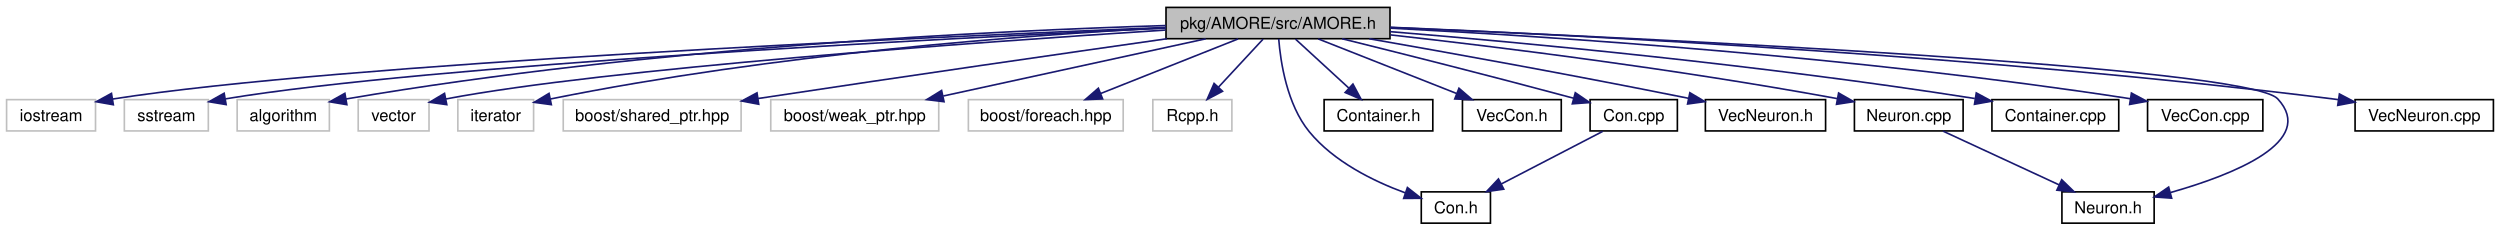
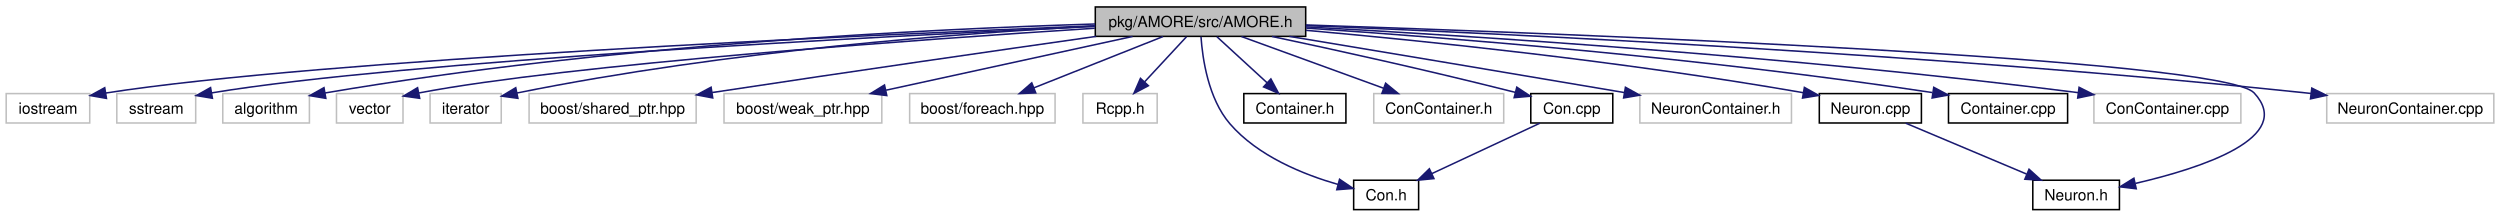
- <svg xmlns="http://www.w3.org/2000/svg" xmlns:xlink="http://www.w3.org/1999/xlink" width="1518pt" height="140pt" viewBox="0.00 0.00 1518.00 140.00">
+ <svg xmlns="http://www.w3.org/2000/svg" xmlns:xlink="http://www.w3.org/1999/xlink" width="1616pt" height="140pt" viewBox="0.00 0.00 1616.00 140.00">
  <g id="graph1" class="graph" transform="scale(1 1) rotate(0) translate(4 136)">
-     <polygon fill="white" stroke="white" points="-4,5 -4,-136 1515,-136 1515,5 -4,5" />
+     <polygon fill="white" stroke="white" points="-4,5 -4,-136 1613,-136 1613,5 -4,5" />
    <g id="node1" class="node">
      <polygon fill="#bfbfbf" stroke="black" points="704,-112.5 704,-131.5 840,-131.5 840,-112.5 704,-112.5" />
      <text text-anchor="middle" x="772" y="-118.5" font-family="Helvetica,sans-Serif" font-size="10.00">pkg/AMORE/src/AMORE.h</text>
    </g>
    <g id="node3" class="node">
      <polygon fill="white" stroke="#bfbfbf" points="0,-56.5 0,-75.5 54,-75.5 54,-56.5 0,-56.5" />
      <text text-anchor="middle" x="27" y="-62.5" font-family="Helvetica,sans-Serif" font-size="10.00">iostream</text>
    </g>
    <g id="edge2" class="edge">
      <path fill="none" stroke="midnightblue" d="M703.955,-119.376C554.954,-113.347 202.75,-97.474 64.367,-75.867" />
      <polygon fill="midnightblue" stroke="midnightblue" points="64.82,-72.395 54.386,-74.234 63.689,-79.303 64.82,-72.395" />
    </g>
    <g id="node5" class="node">
      <polygon fill="white" stroke="#bfbfbf" points="71.5,-56.5 71.5,-75.5 122.5,-75.5 122.5,-56.5 71.5,-56.5" />
      <text text-anchor="middle" x="97" y="-62.5" font-family="Helvetica,sans-Serif" font-size="10.00">sstream</text>
    </g>
    <g id="edge4" class="edge">
      <path fill="none" stroke="midnightblue" d="M703.865,-118.962C565.944,-112.517 256.928,-96.507 132.868,-75.967" />
      <polygon fill="midnightblue" stroke="midnightblue" points="133.303,-72.491 122.851,-74.225 132.103,-79.387 133.303,-72.491" />
    </g>
    <g id="node7" class="node">
      <polygon fill="white" stroke="#bfbfbf" points="140,-56.5 140,-75.5 196,-75.5 196,-56.5 140,-56.5" />
      <text text-anchor="middle" x="168" y="-62.5" font-family="Helvetica,sans-Serif" font-size="10.00">algorithm</text>
    </g>
    <g id="edge6" class="edge">
      <path fill="none" stroke="midnightblue" d="M703.852,-120.491C598.746,-117.279 390.77,-107.412 206.055,-75.894" />
      <polygon fill="midnightblue" stroke="midnightblue" points="206.613,-72.439 196.162,-74.182 205.419,-79.336 206.613,-72.439" />
    </g>
    <g id="node9" class="node">
      <polygon fill="white" stroke="#bfbfbf" points="213.5,-56.5 213.5,-75.5 256.5,-75.5 256.5,-56.5 213.5,-56.5" />
      <text text-anchor="middle" x="235" y="-62.5" font-family="Helvetica,sans-Serif" font-size="10.00">vector</text>
    </g>
    <g id="edge8" class="edge">
      <path fill="none" stroke="midnightblue" d="M703.733,-117.77C589.555,-110.379 363.586,-94.32 266.843,-75.932" />
      <polygon fill="midnightblue" stroke="midnightblue" points="267.288,-72.452 256.794,-73.913 265.909,-79.315 267.288,-72.452" />
    </g>
    <g id="node11" class="node">
      <polygon fill="white" stroke="#bfbfbf" points="274,-56.5 274,-75.5 320,-75.5 320,-56.5 274,-56.5" />
      <text text-anchor="middle" x="297" y="-62.5" font-family="Helvetica,sans-Serif" font-size="10.00">iterator</text>
    </g>
    <g id="edge10" class="edge">
      <path fill="none" stroke="midnightblue" d="M703.811,-119.141C618.318,-114.619 467.304,-103.528 330.129,-75.883" />
      <polygon fill="midnightblue" stroke="midnightblue" points="330.777,-72.443 320.278,-73.864 329.371,-79.3 330.777,-72.443" />
    </g>
    <g id="node13" class="node">
      <polygon fill="white" stroke="#bfbfbf" points="338,-56.5 338,-75.5 446,-75.5 446,-56.5 338,-56.5" />
      <text text-anchor="middle" x="392" y="-62.5" font-family="Helvetica,sans-Serif" font-size="10.00">boost/shared_ptr.hpp</text>
    </g>
    <g id="edge12" class="edge">
      <path fill="none" stroke="midnightblue" d="M704.557,-112.479C642.613,-103.673 547.984,-90.069 456.298,-76.183" />
      <polygon fill="midnightblue" stroke="midnightblue" points="456.701,-72.704 446.289,-74.664 455.651,-79.625 456.701,-72.704" />
    </g>
    <g id="node15" class="node">
      <polygon fill="white" stroke="#bfbfbf" points="464,-56.5 464,-75.5 566,-75.5 566,-56.5 464,-56.5" />
      <text text-anchor="middle" x="515" y="-62.5" font-family="Helvetica,sans-Serif" font-size="10.00">boost/weak_ptr.hpp</text>
    </g>
    <g id="edge14" class="edge">
      <path fill="none" stroke="midnightblue" d="M728.112,-112.437C684.036,-102.833 616.052,-88.019 568.764,-77.715" />
      <polygon fill="midnightblue" stroke="midnightblue" points="569.223,-74.233 558.707,-75.524 567.732,-81.073 569.223,-74.233" />
    </g>
    <g id="node17" class="node">
      <polygon fill="white" stroke="#bfbfbf" points="584,-56.5 584,-75.5 678,-75.5 678,-56.5 584,-56.5" />
      <text text-anchor="middle" x="631" y="-62.5" font-family="Helvetica,sans-Serif" font-size="10.00">boost/foreach.hpp</text>
    </g>
    <g id="edge16" class="edge">
      <path fill="none" stroke="midnightblue" d="M747.761,-112.373C724.721,-103.223 689.879,-89.384 664.25,-79.206" />
      <polygon fill="midnightblue" stroke="midnightblue" points="665.508,-75.939 654.922,-75.501 662.924,-82.445 665.508,-75.939" />
    </g>
    <g id="node19" class="node">
      <polygon fill="white" stroke="#bfbfbf" points="696,-56.5 696,-75.5 744,-75.5 744,-56.5 696,-56.5" />
      <text text-anchor="middle" x="720" y="-62.5" font-family="Helvetica,sans-Serif" font-size="10.00">Rcpp.h</text>
    </g>
    <g id="edge18" class="edge">
      <path fill="none" stroke="midnightblue" d="M762.942,-112.246C755.486,-104.216 744.737,-92.639 735.858,-83.078" />
      <polygon fill="midnightblue" stroke="midnightblue" points="738.323,-80.589 728.954,-75.643 733.194,-85.352 738.323,-80.589" />
    </g>
    <g id="node21" class="node">
      <a xlink:href="_con_8h.html" target="_top" xlink:title="Con.h">
-         <polygon fill="white" stroke="black" points="859,-0.5 859,-19.5 901,-19.5 901,-0.5 859,-0.5" />
-         <text text-anchor="middle" x="880" y="-6.5" font-family="Helvetica,sans-Serif" font-size="10.00">Con.h</text>
+         <polygon fill="white" stroke="black" points="871,-0.5 871,-19.5 913,-19.5 913,-0.5 871,-0.5" />
+         <text text-anchor="middle" x="892" y="-6.5" font-family="Helvetica,sans-Serif" font-size="10.00">Con.h</text>
      </a>
    </g>
    <g id="edge20" class="edge">
-       <path fill="none" stroke="midnightblue" d="M772.43,-112.39C773.524,-98.482 777.387,-72.594 791,-56 805.936,-37.793 829.97,-25.977 849.299,-18.886" />
-       <polygon fill="midnightblue" stroke="midnightblue" points="850.576,-22.148 858.905,-15.599 848.31,-15.525 850.576,-22.148" />
+       <path fill="none" stroke="midnightblue" d="M772.322,-112.3C773.282,-98.278 776.98,-72.25 791,-56 809.01,-35.126 838.44,-23.216 860.897,-16.77" />
+       <polygon fill="midnightblue" stroke="midnightblue" points="861.891,-20.128 870.659,-14.18 860.096,-13.362 861.891,-20.128" />
    </g>
    <g id="node23" class="node">
      <a xlink:href="_container_8h.html" target="_top" xlink:title="Container.h">
        <polygon fill="white" stroke="black" points="800,-56.5 800,-75.5 866,-75.5 866,-56.5 800,-56.5" />
        <text text-anchor="middle" x="833" y="-62.5" font-family="Helvetica,sans-Serif" font-size="10.00">Container.h</text>
      </a>
    </g>
    <g id="edge22" class="edge">
      <path fill="none" stroke="midnightblue" d="M782.625,-112.246C791.547,-104.055 804.488,-92.175 815.019,-82.507" />
      <polygon fill="midnightblue" stroke="midnightblue" points="817.497,-84.984 822.496,-75.643 812.763,-79.827 817.497,-84.984" />
    </g>
    <g id="node25" class="node">
-       <a xlink:href="_vec_con_8h.html" target="_top" xlink:title="VecCon.h">
-         <polygon fill="white" stroke="black" points="884,-56.5 884,-75.5 944,-75.5 944,-56.5 884,-56.5" />
-         <text text-anchor="middle" x="914" y="-62.5" font-family="Helvetica,sans-Serif" font-size="10.00">VecCon.h</text>
-       </a>
+       <polygon fill="white" stroke="#bfbfbf" points="884,-56.5 884,-75.5 968,-75.5 968,-56.5 884,-56.5" />
+       <text text-anchor="middle" x="926" y="-62.5" font-family="Helvetica,sans-Serif" font-size="10.00">ConContainer.h</text>
    </g>
    <g id="edge24" class="edge">
-       <path fill="none" stroke="midnightblue" d="M796.411,-112.373C819.614,-103.223 854.704,-89.384 880.514,-79.206" />
-       <polygon fill="midnightblue" stroke="midnightblue" points="881.889,-82.426 889.908,-75.501 879.321,-75.914 881.889,-82.426" />
+       <path fill="none" stroke="midnightblue" d="M798.474,-112.373C823.86,-103.142 862.364,-89.14 890.422,-78.938" />
+       <polygon fill="midnightblue" stroke="midnightblue" points="891.67,-82.208 899.872,-75.501 889.278,-75.629 891.67,-82.208" />
    </g>
    <g id="node27" class="node">
      <a xlink:href="_neuron_8h.html" target="_top" xlink:title="Neuron.h">
-         <polygon fill="white" stroke="black" points="1248,-0.5 1248,-19.5 1304,-19.5 1304,-0.5 1248,-0.5" />
-         <text text-anchor="middle" x="1276" y="-6.5" font-family="Helvetica,sans-Serif" font-size="10.00">Neuron.h</text>
+         <polygon fill="white" stroke="black" points="1310,-0.5 1310,-19.5 1366,-19.5 1366,-0.5 1310,-0.5" />
+         <text text-anchor="middle" x="1338" y="-6.5" font-family="Helvetica,sans-Serif" font-size="10.00">Neuron.h</text>
      </a>
    </g>
    <g id="edge26" class="edge">
-       <path fill="none" stroke="midnightblue" d="M840.07,-119.299C994.779,-112.832 1360.89,-95.533 1379,-76 1402.99,-50.122 1352.45,-30.034 1314.02,-19.12" />
-       <polygon fill="midnightblue" stroke="midnightblue" points="1314.64,-15.661 1304.07,-16.416 1312.8,-22.416 1314.64,-15.661" />
+       <path fill="none" stroke="midnightblue" d="M840.153,-119.882C1008.56,-114.316 1432.28,-98.17 1453,-76 1479.92,-47.198 1419.35,-27.393 1376.3,-17.439" />
+       <polygon fill="midnightblue" stroke="midnightblue" points="1376.86,-13.978 1366.34,-15.235 1375.35,-20.812 1376.86,-13.978" />
    </g>
    <g id="node29" class="node">
-       <a xlink:href="_vec_neuron_8h.html" target="_top" xlink:title="VecNeuron.h">
-         <polygon fill="white" stroke="black" points="1031.5,-56.5 1031.5,-75.5 1104.5,-75.5 1104.5,-56.5 1031.5,-56.5" />
-         <text text-anchor="middle" x="1068" y="-62.5" font-family="Helvetica,sans-Serif" font-size="10.00">VecNeuron.h</text>
-       </a>
+       <polygon fill="white" stroke="#bfbfbf" points="1056,-56.5 1056,-75.5 1154,-75.5 1154,-56.5 1056,-56.5" />
+       <text text-anchor="middle" x="1105" y="-62.5" font-family="Helvetica,sans-Serif" font-size="10.00">NeuronContainer.h</text>
    </g>
    <g id="edge28" class="edge">
-       <path fill="none" stroke="midnightblue" d="M827.447,-112.452C876.095,-103.936 949.005,-90.838 1021.03,-76.351" />
-       <polygon fill="midnightblue" stroke="midnightblue" points="1022.08,-79.711 1031.19,-74.298 1020.69,-72.849 1022.08,-79.711" />
+       <path fill="none" stroke="midnightblue" d="M829.425,-112.48C882.894,-103.597 965.105,-89.888 1046.09,-76.149" />
+       <polygon fill="midnightblue" stroke="midnightblue" points="1046.68,-79.598 1055.96,-74.474 1045.51,-72.697 1046.68,-79.598" />
    </g>
    <g id="node31" class="node">
      <a xlink:href="_con_8cpp.html" target="_top" xlink:title="Con.cpp">
-         <polygon fill="white" stroke="black" points="961.5,-56.5 961.5,-75.5 1014.5,-75.5 1014.5,-56.5 961.5,-56.5" />
-         <text text-anchor="middle" x="988" y="-62.5" font-family="Helvetica,sans-Serif" font-size="10.00">Con.cpp</text>
+         <polygon fill="white" stroke="black" points="985.5,-56.5 985.5,-75.5 1038.5,-75.5 1038.5,-56.5 985.5,-56.5" />
+         <text text-anchor="middle" x="1012" y="-62.5" font-family="Helvetica,sans-Serif" font-size="10.00">Con.cpp</text>
      </a>
    </g>
    <g id="edge30" class="edge">
-       <path fill="none" stroke="midnightblue" d="M810.925,-112.459C845.558,-103.891 897.828,-90.77 951.576,-76.338" />
-       <polygon fill="midnightblue" stroke="midnightblue" points="952.525,-79.707 961.27,-73.725 950.703,-72.948 952.525,-79.707" />
+       <path fill="none" stroke="midnightblue" d="M818.182,-112.431C857.652,-104.075 916.17,-91.266 975.395,-76.319" />
+       <polygon fill="midnightblue" stroke="midnightblue" points="976.461,-79.659 985.29,-73.803 974.736,-72.875 976.461,-79.659" />
    </g>
    <g id="node34" class="node">
      <a xlink:href="_container_8cpp.html" target="_top" xlink:title="Container.cpp">
-         <polygon fill="white" stroke="black" points="1205.5,-56.5 1205.5,-75.5 1282.5,-75.5 1282.5,-56.5 1205.5,-56.5" />
-         <text text-anchor="middle" x="1244" y="-62.5" font-family="Helvetica,sans-Serif" font-size="10.00">Container.cpp</text>
+         <polygon fill="white" stroke="black" points="1255.5,-56.5 1255.5,-75.5 1332.5,-75.5 1332.5,-56.5 1255.5,-56.5" />
+         <text text-anchor="middle" x="1294" y="-62.5" font-family="Helvetica,sans-Serif" font-size="10.00">Container.cpp</text>
      </a>
    </g>
    <g id="edge34" class="edge">
-       <path fill="none" stroke="midnightblue" d="M840.003,-116.788C922.02,-110.021 1064.24,-96.755 1195.12,-76.177" />
-       <polygon fill="midnightblue" stroke="midnightblue" points="1196,-79.581 1205.33,-74.554 1194.9,-72.668 1196,-79.581" />
+       <path fill="none" stroke="midnightblue" d="M840.343,-117.819C930.823,-111.741 1095.49,-98.803 1245.05,-76.165" />
+       <polygon fill="midnightblue" stroke="midnightblue" points="1245.98,-79.563 1255.34,-74.589 1244.92,-72.644 1245.98,-79.563" />
    </g>
    <g id="node36" class="node">
-       <a xlink:href="_vec_con_8cpp.html" target="_top" xlink:title="VecCon.cpp">
-         <polygon fill="white" stroke="black" points="1300,-56.5 1300,-75.5 1370,-75.5 1370,-56.5 1300,-56.5" />
-         <text text-anchor="middle" x="1335" y="-62.5" font-family="Helvetica,sans-Serif" font-size="10.00">VecCon.cpp</text>
-       </a>
+       <polygon fill="white" stroke="#bfbfbf" points="1349.5,-56.5 1349.5,-75.5 1444.5,-75.5 1444.5,-56.5 1349.5,-56.5" />
+       <text text-anchor="middle" x="1397" y="-62.5" font-family="Helvetica,sans-Serif" font-size="10.00">ConContainer.cpp</text>
    </g>
    <g id="edge36" class="edge">
-       <path fill="none" stroke="midnightblue" d="M840.368,-118.887C938.028,-113.788 1123.19,-101.702 1289.62,-76.042" />
-       <polygon fill="midnightblue" stroke="midnightblue" points="1290.2,-79.493 1299.54,-74.492 1289.12,-72.577 1290.2,-79.493" />
+       <path fill="none" stroke="midnightblue" d="M840.101,-118.613C945.196,-112.919 1153.4,-99.78 1339.43,-76.104" />
+       <polygon fill="midnightblue" stroke="midnightblue" points="1339.92,-79.57 1349.39,-74.823 1339.02,-72.627 1339.92,-79.57" />
    </g>
    <g id="node38" class="node">
      <a xlink:href="_neuron_8cpp.html" target="_top" xlink:title="Neuron.cpp">
-         <polygon fill="white" stroke="black" points="1122,-56.5 1122,-75.5 1188,-75.5 1188,-56.5 1122,-56.5" />
-         <text text-anchor="middle" x="1155" y="-62.5" font-family="Helvetica,sans-Serif" font-size="10.00">Neuron.cpp</text>
+         <polygon fill="white" stroke="black" points="1172,-56.5 1172,-75.5 1238,-75.5 1238,-56.5 1172,-56.5" />
+         <text text-anchor="middle" x="1205" y="-62.5" font-family="Helvetica,sans-Serif" font-size="10.00">Neuron.cpp</text>
      </a>
    </g>
    <g id="edge38" class="edge">
-       <path fill="none" stroke="midnightblue" d="M840.252,-114.82C907.095,-107.328 1012,-94.35 1111.66,-76.111" />
-       <polygon fill="midnightblue" stroke="midnightblue" points="1112.4,-79.533 1121.59,-74.271 1111.12,-72.65 1112.4,-79.533" />
+       <path fill="none" stroke="midnightblue" d="M840.162,-116.41C916.32,-109.618 1043.42,-96.655 1161.65,-76.077" />
+       <polygon fill="midnightblue" stroke="midnightblue" points="1162.36,-79.506 1171.6,-74.323 1161.15,-72.612 1162.36,-79.506" />
    </g>
    <g id="node41" class="node">
-       <a xlink:href="_vec_neuron_8cpp.html" target="_top" xlink:title="VecNeuron.cpp">
-         <polygon fill="white" stroke="black" points="1426,-56.5 1426,-75.5 1510,-75.5 1510,-56.5 1426,-56.5" />
-         <text text-anchor="middle" x="1468" y="-62.5" font-family="Helvetica,sans-Serif" font-size="10.00">VecNeuron.cpp</text>
-       </a>
+       <polygon fill="white" stroke="#bfbfbf" points="1500,-56.5 1500,-75.5 1608,-75.5 1608,-56.5 1500,-56.5" />
+       <text text-anchor="middle" x="1554" y="-62.5" font-family="Helvetica,sans-Serif" font-size="10.00">NeuronContainer.cpp</text>
    </g>
    <g id="edge42" class="edge">
-       <path fill="none" stroke="midnightblue" d="M840.427,-119.441C957.76,-114.527 1204.74,-101.881 1412,-76 1413.27,-75.842 1414.55,-75.674 1415.84,-75.498" />
-       <polygon fill="midnightblue" stroke="midnightblue" points="1416.5,-78.939 1425.87,-74.011 1415.47,-72.015 1416.5,-78.939" />
+       <path fill="none" stroke="midnightblue" d="M840.085,-119.467C967.261,-114.324 1249.44,-100.972 1486,-76 1487.27,-75.866 1488.55,-75.726 1489.84,-75.58" />
+       <polygon fill="midnightblue" stroke="midnightblue" points="1490.35,-79.044 1499.86,-74.369 1489.51,-72.094 1490.35,-79.044" />
    </g>
    <g id="edge32" class="edge">
-       <path fill="none" stroke="midnightblue" d="M969.188,-56.245C952.153,-47.413 926.842,-34.289 907.532,-24.276" />
-       <polygon fill="midnightblue" stroke="midnightblue" points="909.085,-21.139 898.597,-19.643 905.863,-27.353 909.085,-21.139" />
+       <path fill="none" stroke="midnightblue" d="M991.371,-56.373C972.108,-47.384 943.151,-33.871 921.458,-23.747" />
+       <polygon fill="midnightblue" stroke="midnightblue" points="922.902,-20.558 912.36,-19.501 919.941,-26.902 922.902,-20.558" />
    </g>
    <g id="edge40" class="edge">
-       <path fill="none" stroke="midnightblue" d="M1175.8,-56.373C1195.22,-47.384 1224.42,-33.871 1246.3,-23.747" />
-       <polygon fill="midnightblue" stroke="midnightblue" points="1247.87,-26.878 1255.47,-19.501 1244.93,-20.525 1247.87,-26.878" />
+       <path fill="none" stroke="midnightblue" d="M1227.86,-56.373C1249.4,-47.303 1281.88,-33.628 1306,-23.476" />
+       <polygon fill="midnightblue" stroke="midnightblue" points="1307.58,-26.608 1315.43,-19.501 1304.86,-20.156 1307.58,-26.608" />
    </g>
  </g>
</svg>
